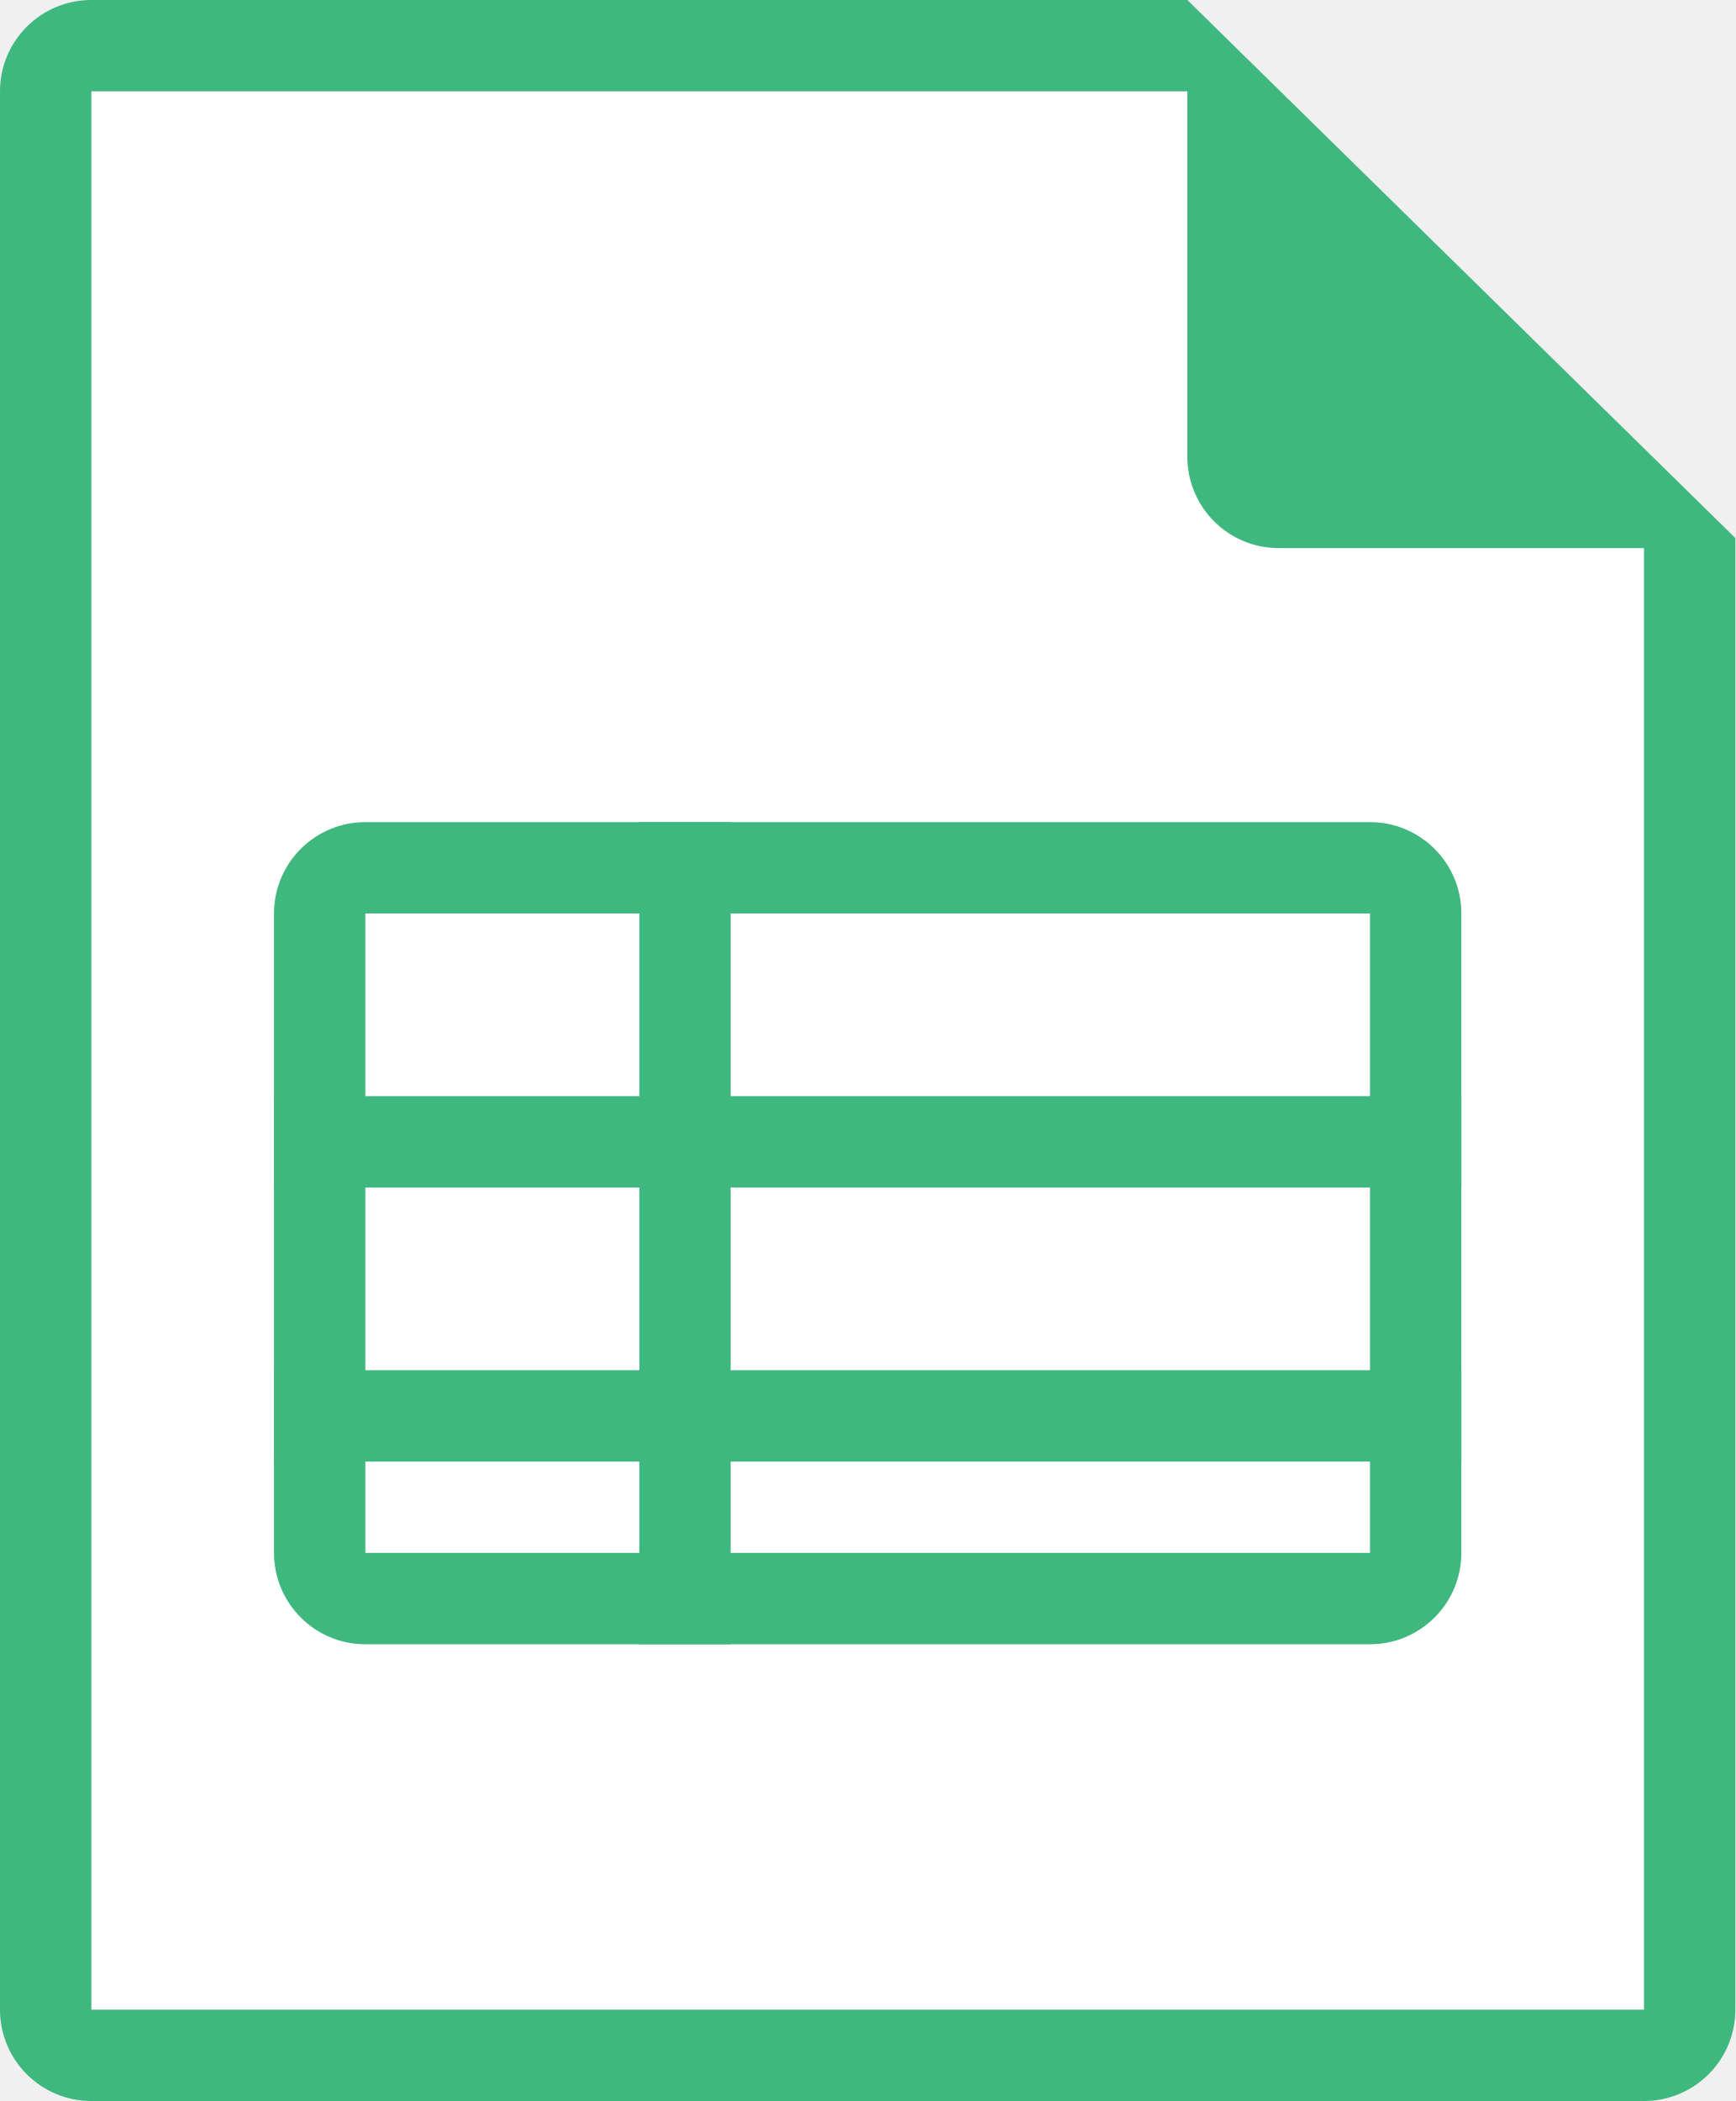
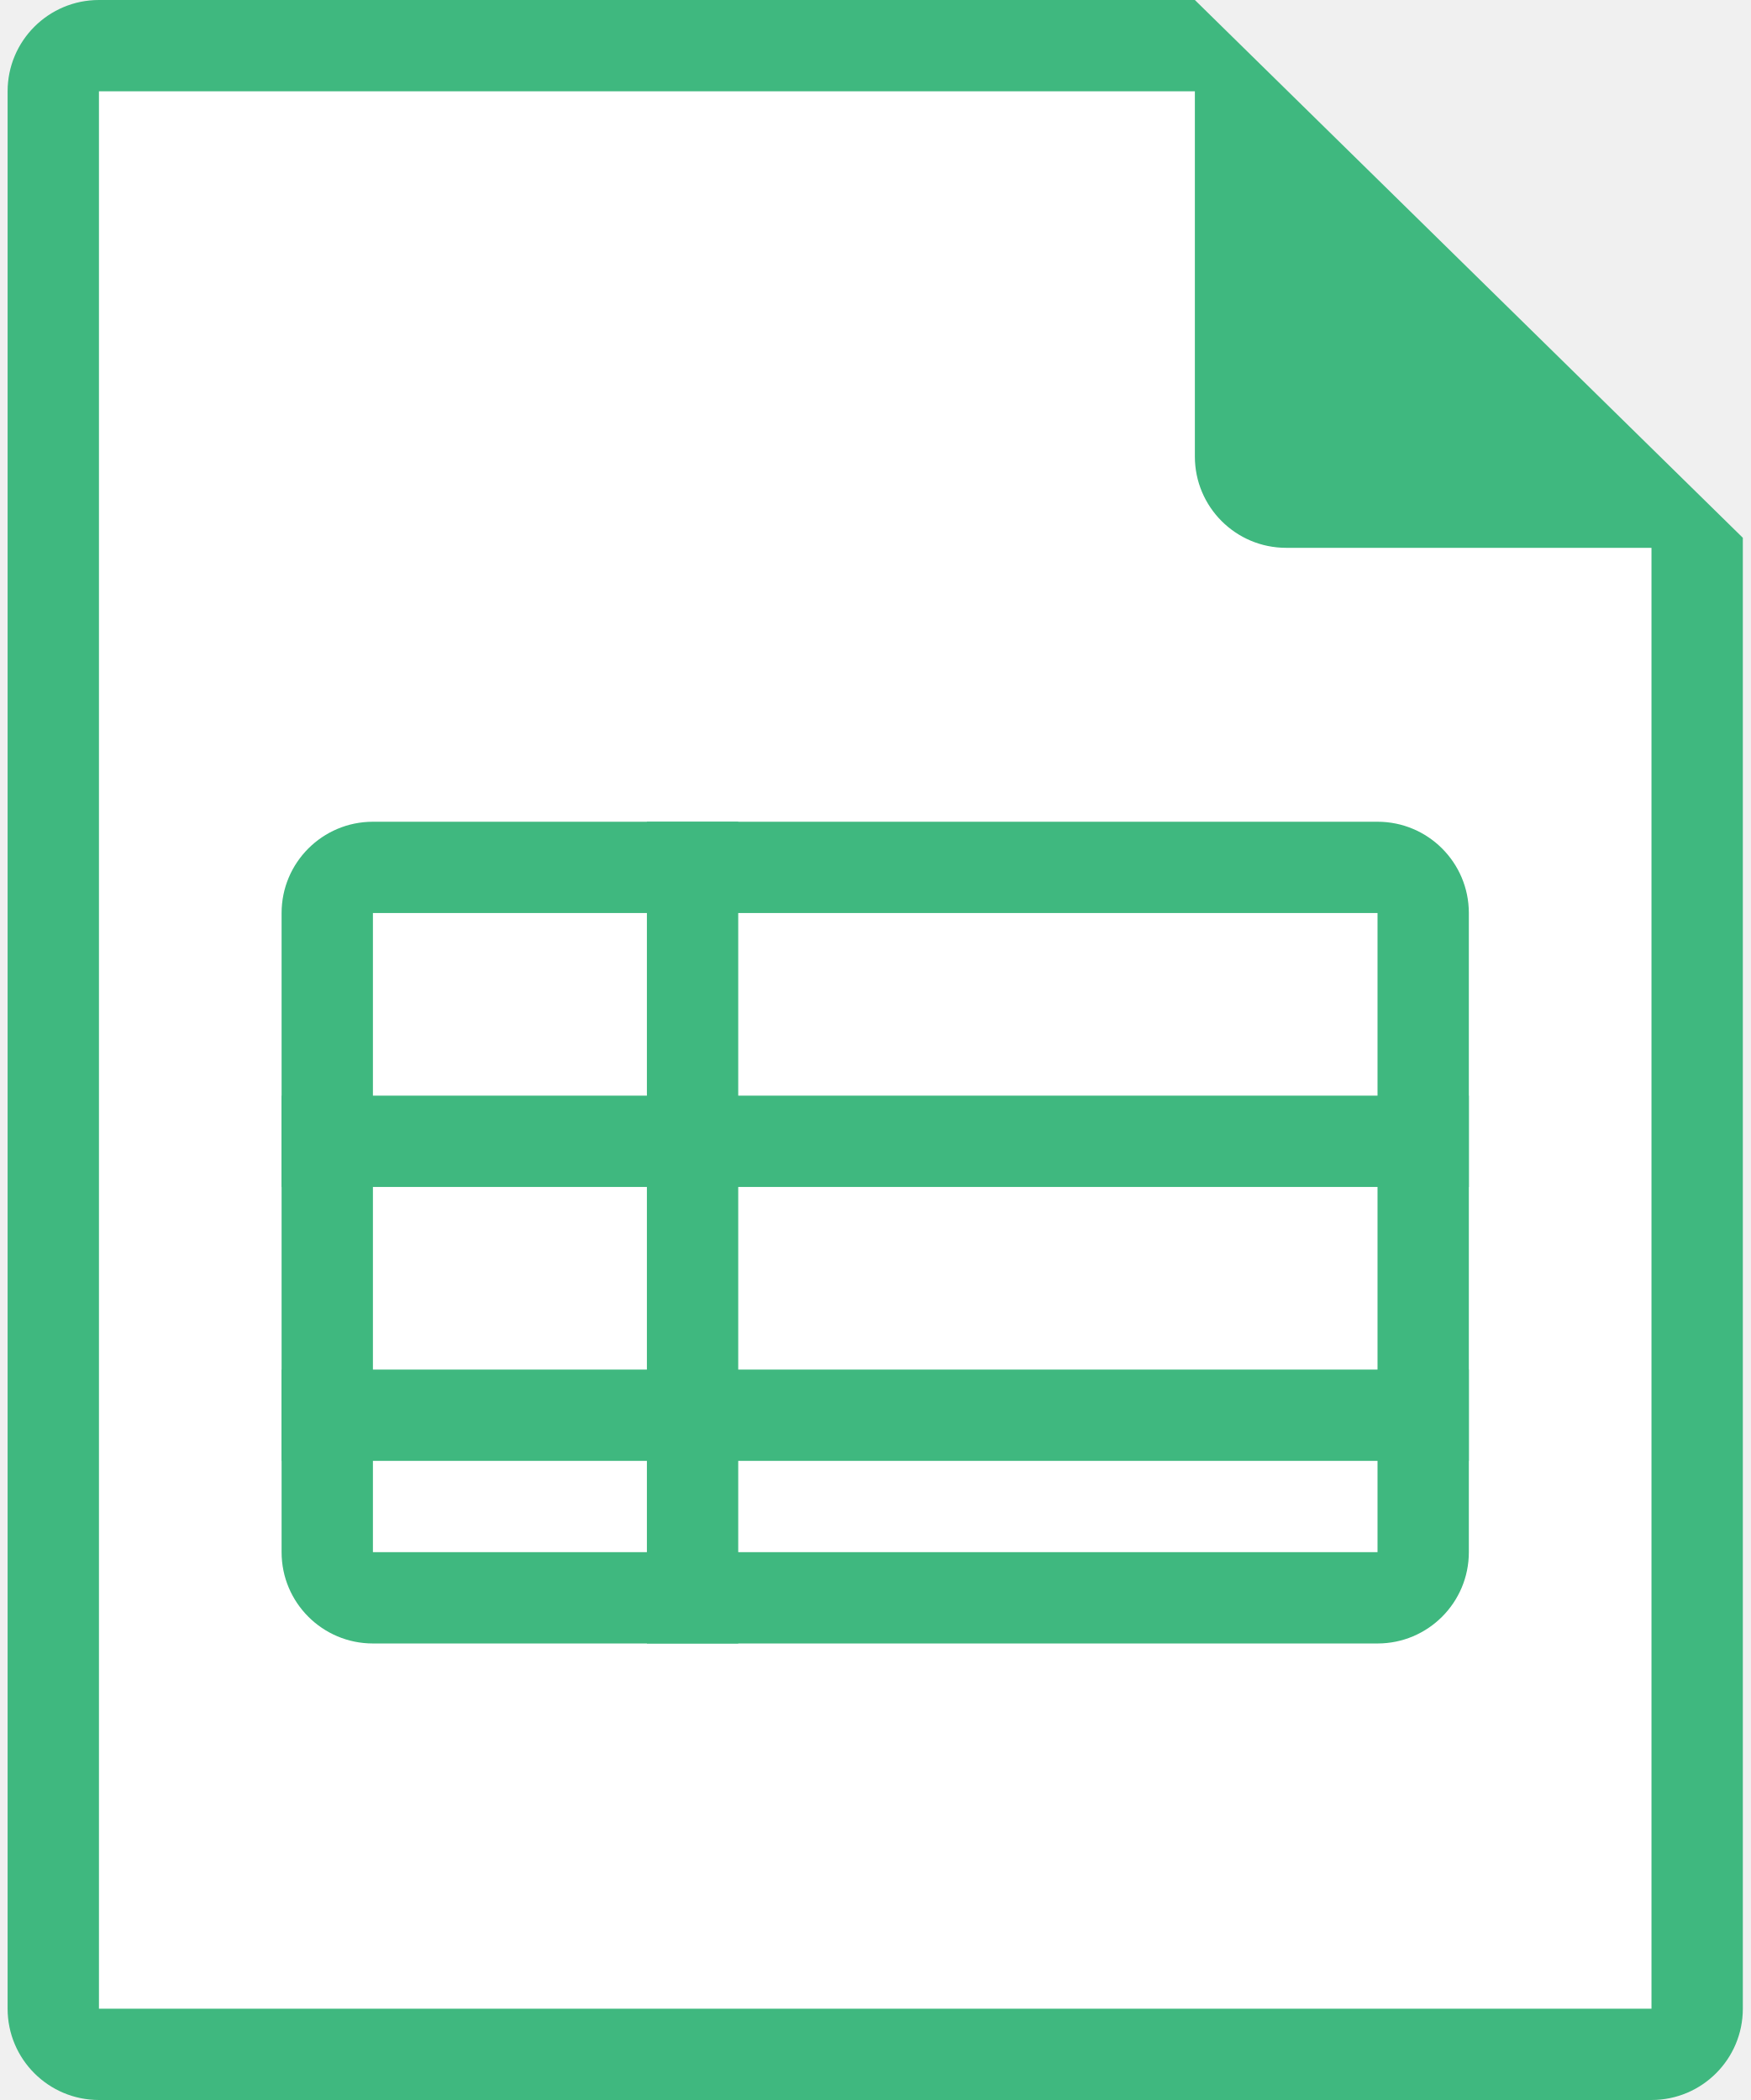
- <svg xmlns="http://www.w3.org/2000/svg" viewBox="0 0 19 23">
+ <svg xmlns="http://www.w3.org/2000/svg" height="120px" width="100px" viewBox="0 0 19 23">
  <defs>
    <style>.a{fill:#fff;}.b{fill:#3fb87f;}</style>
  </defs>
  <path d="M18 22H1V1h12l5 5v16" class="a" />
  <path d="M13 0H1a1 1 0 0 0-1 1v21a1 1 0 0 0 1 1h17a1 1 0 0 0 1-1V5.89zm5 22H1V1h12v4a1 1 0 0 0 1 1h4z" class="b" />
  <path d="M8 13v2h8v1H8v2H7v-2H3v-1h4v-2H3v-1h4V9h1v3h8v1H8" class="b" />
  <path d="M4 9h11a1 1 0 0 1 1 1v7a1 1 0 0 1-1 1H4a1 1 0 0 1-1-1v-7a1 1 0 0 1 1-1zm0 1v7h11v-7z" class="b" />
</svg>
